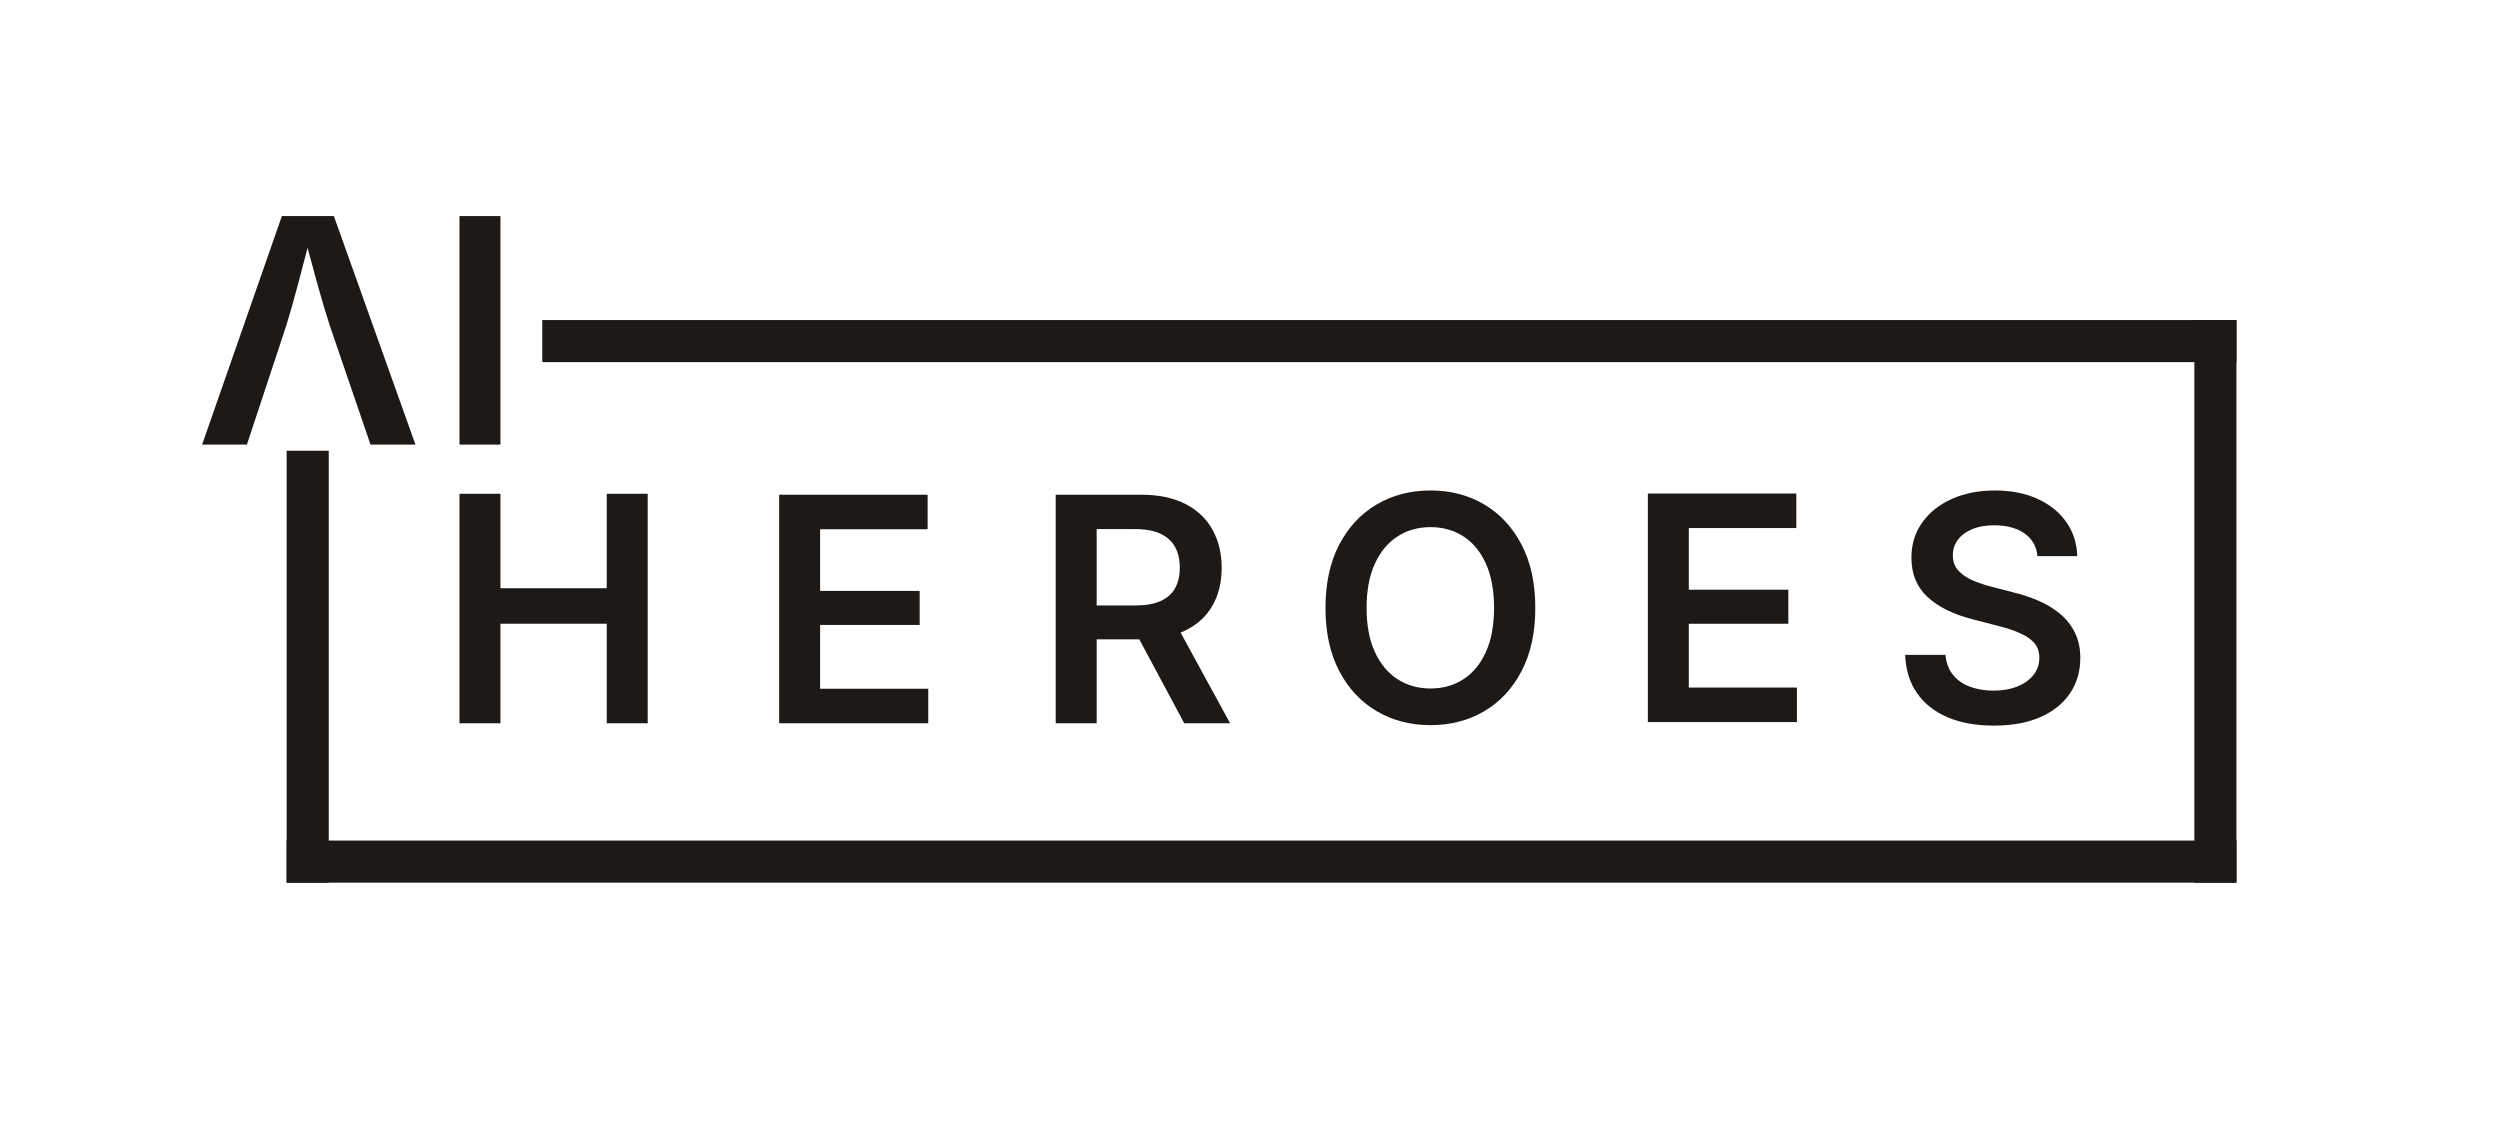
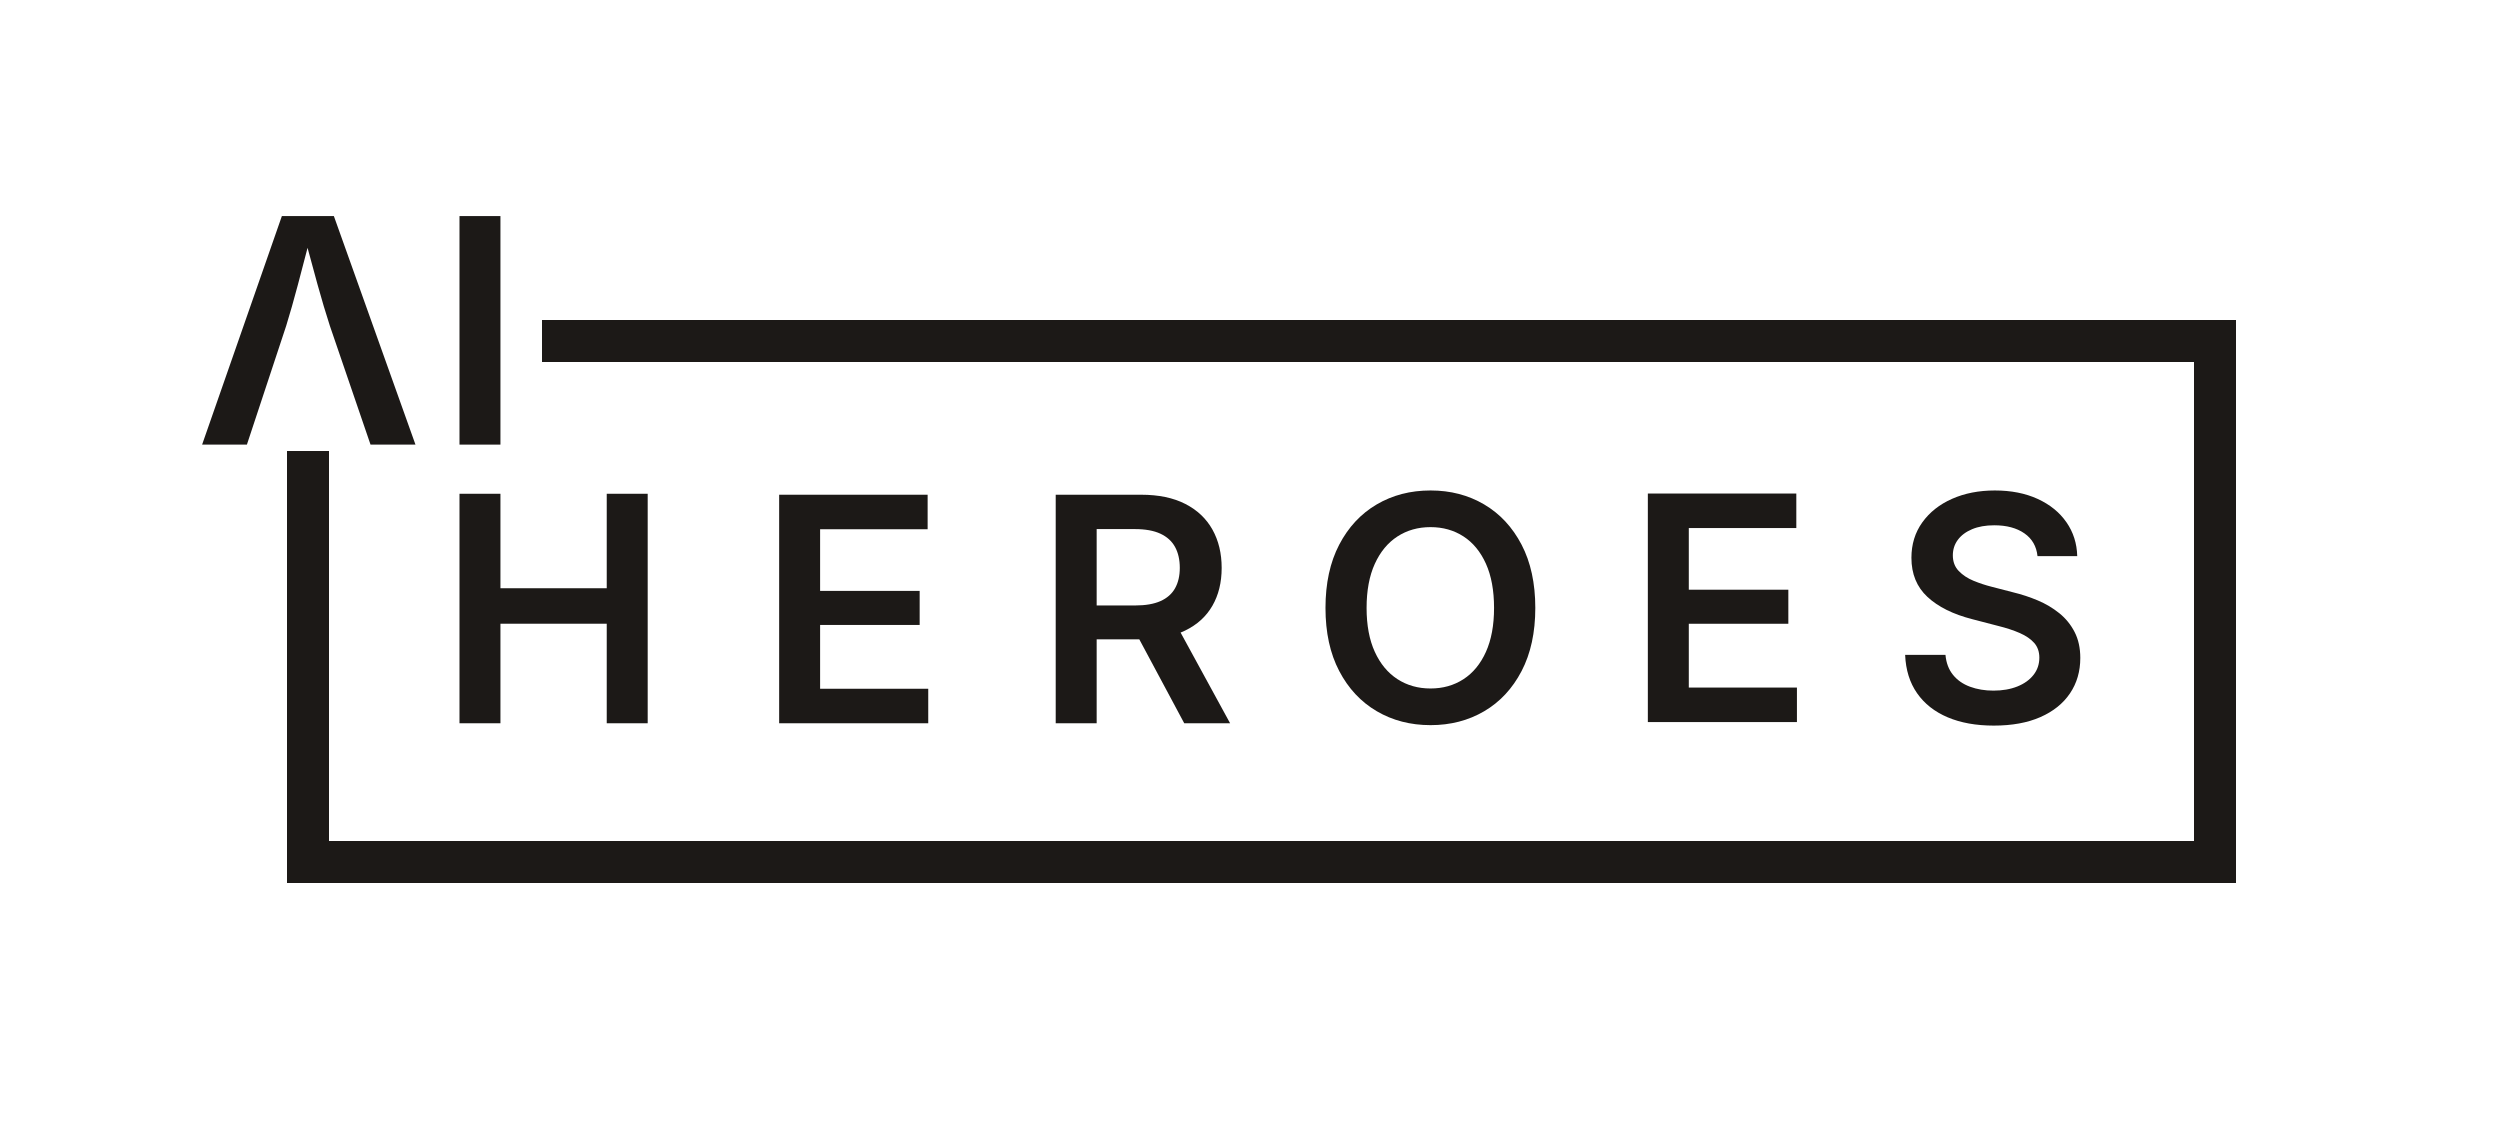
<svg xmlns="http://www.w3.org/2000/svg" viewBox="19.471 15.478 2771.268 1245.578" role="img" aria-label="AI Heroes">
-   <g>
+   <g shape-rendering="crispEdges">
    <rect x="620.586" y="370.252" width="1878.011" height="46.662" fill="#1C1917" />
    <rect x="2451.935" y="370.252" width="46.661" height="623.66" fill="#1C1917" />
    <rect x="337.224" y="947.251" width="2161.373" height="46.661" fill="#1C1917" />
    <rect x="337.224" y="515.135" width="46.661" height="478.777" fill="#1C1917" />
  </g>
  <g fill="#1C1917">
    <polygon points="574.215 816.156 574.215 706.874 692.04 706.874 692.04 816.156 692.04 817.221 737.439 817.221 737.439 816.156 737.439 563.887 737.439 562.822 692.04 562.822 692.04 563.887 692.04 667.555 574.215 667.555 574.215 563.887 574.215 562.822 528.82 562.822 528.82 563.887 528.82 816.156 528.82 817.221 574.215 817.221 574.215 816.156" />
    <polygon points="1047.756 602.141 1047.756 563.887 883.175 563.887 883.175 817.221 1048.436 817.221 1048.436 778.967 928.569 778.967 928.569 708.237 1038.916 708.237 1038.916 670.493 928.569 670.493 928.569 602.141 1047.756 602.141" />
    <path d="M1363.412,686.984c6.858-11.902,10.285-25.901,10.285-41.995s-3.399-30.234-10.198-42.419c-6.803-12.185-16.833-21.681-30.098-28.48-13.26-6.803-29.583-10.203-48.963-10.203l-94.704 0.0 0,253.334,45.395-0-0-93.004,47.278-0,49.804,93.004,50.84-0-54.881-100.534c1.673-.675,3.306-1.392,4.893-2.158,13.374-6.461,23.49-15.643,30.348-27.546ZM1235.13,601.972h42.337c11.561-0,20.998,1.7,28.307,5.099,7.314,3.404,12.723,8.307,16.24,14.709,3.509,6.402,5.268,14.14,5.268,23.208,0,8.84-1.759,16.382-5.268,22.611-3.518,6.238-8.899,10.968-16.154,14.199-7.254,3.231-16.605,4.844-28.056,4.844h-42.674s-0-84.67-0-84.67Z" />
    <path d="M1545.565,803.83c17.571,10.317,37.461,15.47,59.68,15.47,22.1,0,41.909-5.126,59.42-15.384,17.516-10.257,31.342-25.108,41.489-44.547,10.139-19.439,15.215-42.761,15.215-69.965,0-27.318-5.076-50.694-15.215-70.133-10.148-19.439-23.973-34.317-41.489-44.634-17.512-10.312-37.32-15.47-59.42-15.47-22.219,0-42.109,5.158-59.68,15.47-17.571,10.317-31.428,25.194-41.567,44.634-10.148,19.439-15.22,42.816-15.22,70.133,0,27.204,5.072,50.498,15.22,69.878,10.139,19.385,23.996,34.235,41.567,44.547ZM1543.442,640.524c6.061-13.319,14.422-23.436,25.076-30.353,10.654-6.913,22.898-10.371,36.728-10.371,13.711,0,25.869,3.431,36.468,10.289,10.599,6.858,18.902,16.947,24.912,30.262,6.006,13.319,9.009,29.669,9.009,49.054,0,19.157-3.003,35.393-9.009,48.712-6.01,13.319-14.313,23.408-24.912,30.262-10.599,6.862-22.757,10.289-36.468,10.289-13.83,0-26.074-3.459-36.728-10.371-10.654-6.913-19.015-17.006-25.076-30.266-6.065-13.26-9.095-29.469-9.095-48.625,0-19.271,3.03-35.561,9.095-48.881Z" />
    <polygon points="2010.7 600.821 2010.7 562.566 1846.118 562.567 1846.118 815.901 2011.379 815.901 2011.379 777.647 1891.513 777.647 1891.513 706.916 2001.859 706.916 2001.859 669.172 1891.513 669.172 1891.513 600.821 2010.7 600.821" />
    <path d="M2255.696,776.457c-7.651,3.058-16.464,4.589-26.438,4.589-9.519,0-18.191-1.444-26.01-4.334-7.824-2.894-14.112-7.282-18.874-13.178-4.762-5.892-7.541-13.26-8.33-22.105l-44.716 0c.679,16.664,5.099,30.836,13.26,42.506,8.161,11.679,19.466,20.574,33.921,26.694,14.45,6.124,31.478,9.182,51.091,9.182,20.173,0,37.407-3.144,51.688-9.437,14.281-6.288,25.217-15.074,32.813-26.352,7.592-11.278,11.392-24.338,11.392-39.188,0-10.996-2.101-20.574-6.293-28.735-4.192-8.161-9.834-15.106-16.915-20.829-7.086-5.723-15.047-10.458-23.887-14.194-8.845-3.741-17.967-6.744-27.377-9.013l-23.631-6.12c-6.803-1.7-13.515-3.91-20.15-6.63-6.63-2.72-12.13-6.348-16.491-10.882-4.365-4.534-6.544-10.317-6.544-17.343,0-6.461,1.841-12.185,5.523-17.174,3.682-4.985,8.954-8.927,15.812-11.816,6.858-2.889,15.046-4.334,24.57-4.334,13.711,0,24.848,2.976,33.41,8.927,8.558,5.947,13.401,14.363,14.536,25.245l44.037-0c-.342-14.053-4.338-26.58-11.989-37.575-7.651-10.991-18.277-19.608-31.879-25.842-13.602-6.234-29.414-9.35-47.436-9.35-17.68,0-33.492,3.09-47.436,9.264-13.939,6.179-24.939,14.878-32.982,26.101-8.052,11.219-12.075,24.31-12.075,39.275,0,17.908,5.924,32.362,17.771,43.353,11.843,10.995,28.361,19.216,49.559,24.657l28.735,7.478c9.182,2.269,17.197,4.908,24.055,7.906,6.858,3.007,12.185,6.662,15.985,10.968,3.796,4.311,5.696,9.752,5.696,16.322,0,7.254-2.155,13.629-6.461,19.129-4.311,5.495-10.289,9.774-17.94,12.836Z" />
    <path d="M360.399,290.193c3.918,14.65,7.58,28.125,10.974,40.378,4.762,17.174,9.351,32.563,13.775,46.16l45.053,131.6,49.819-0-90.452-253.334-57.639 0-88.411,253.334,49.646-0,43.526-131.6c4.078-13.146,8.416-28.361,13.005-45.65,3.288-12.384,6.859-26.029,10.702-40.888Z" />
    <rect x="528.82" y="254.997" width="45.395" height="253.334" />
  </g>
</svg>
